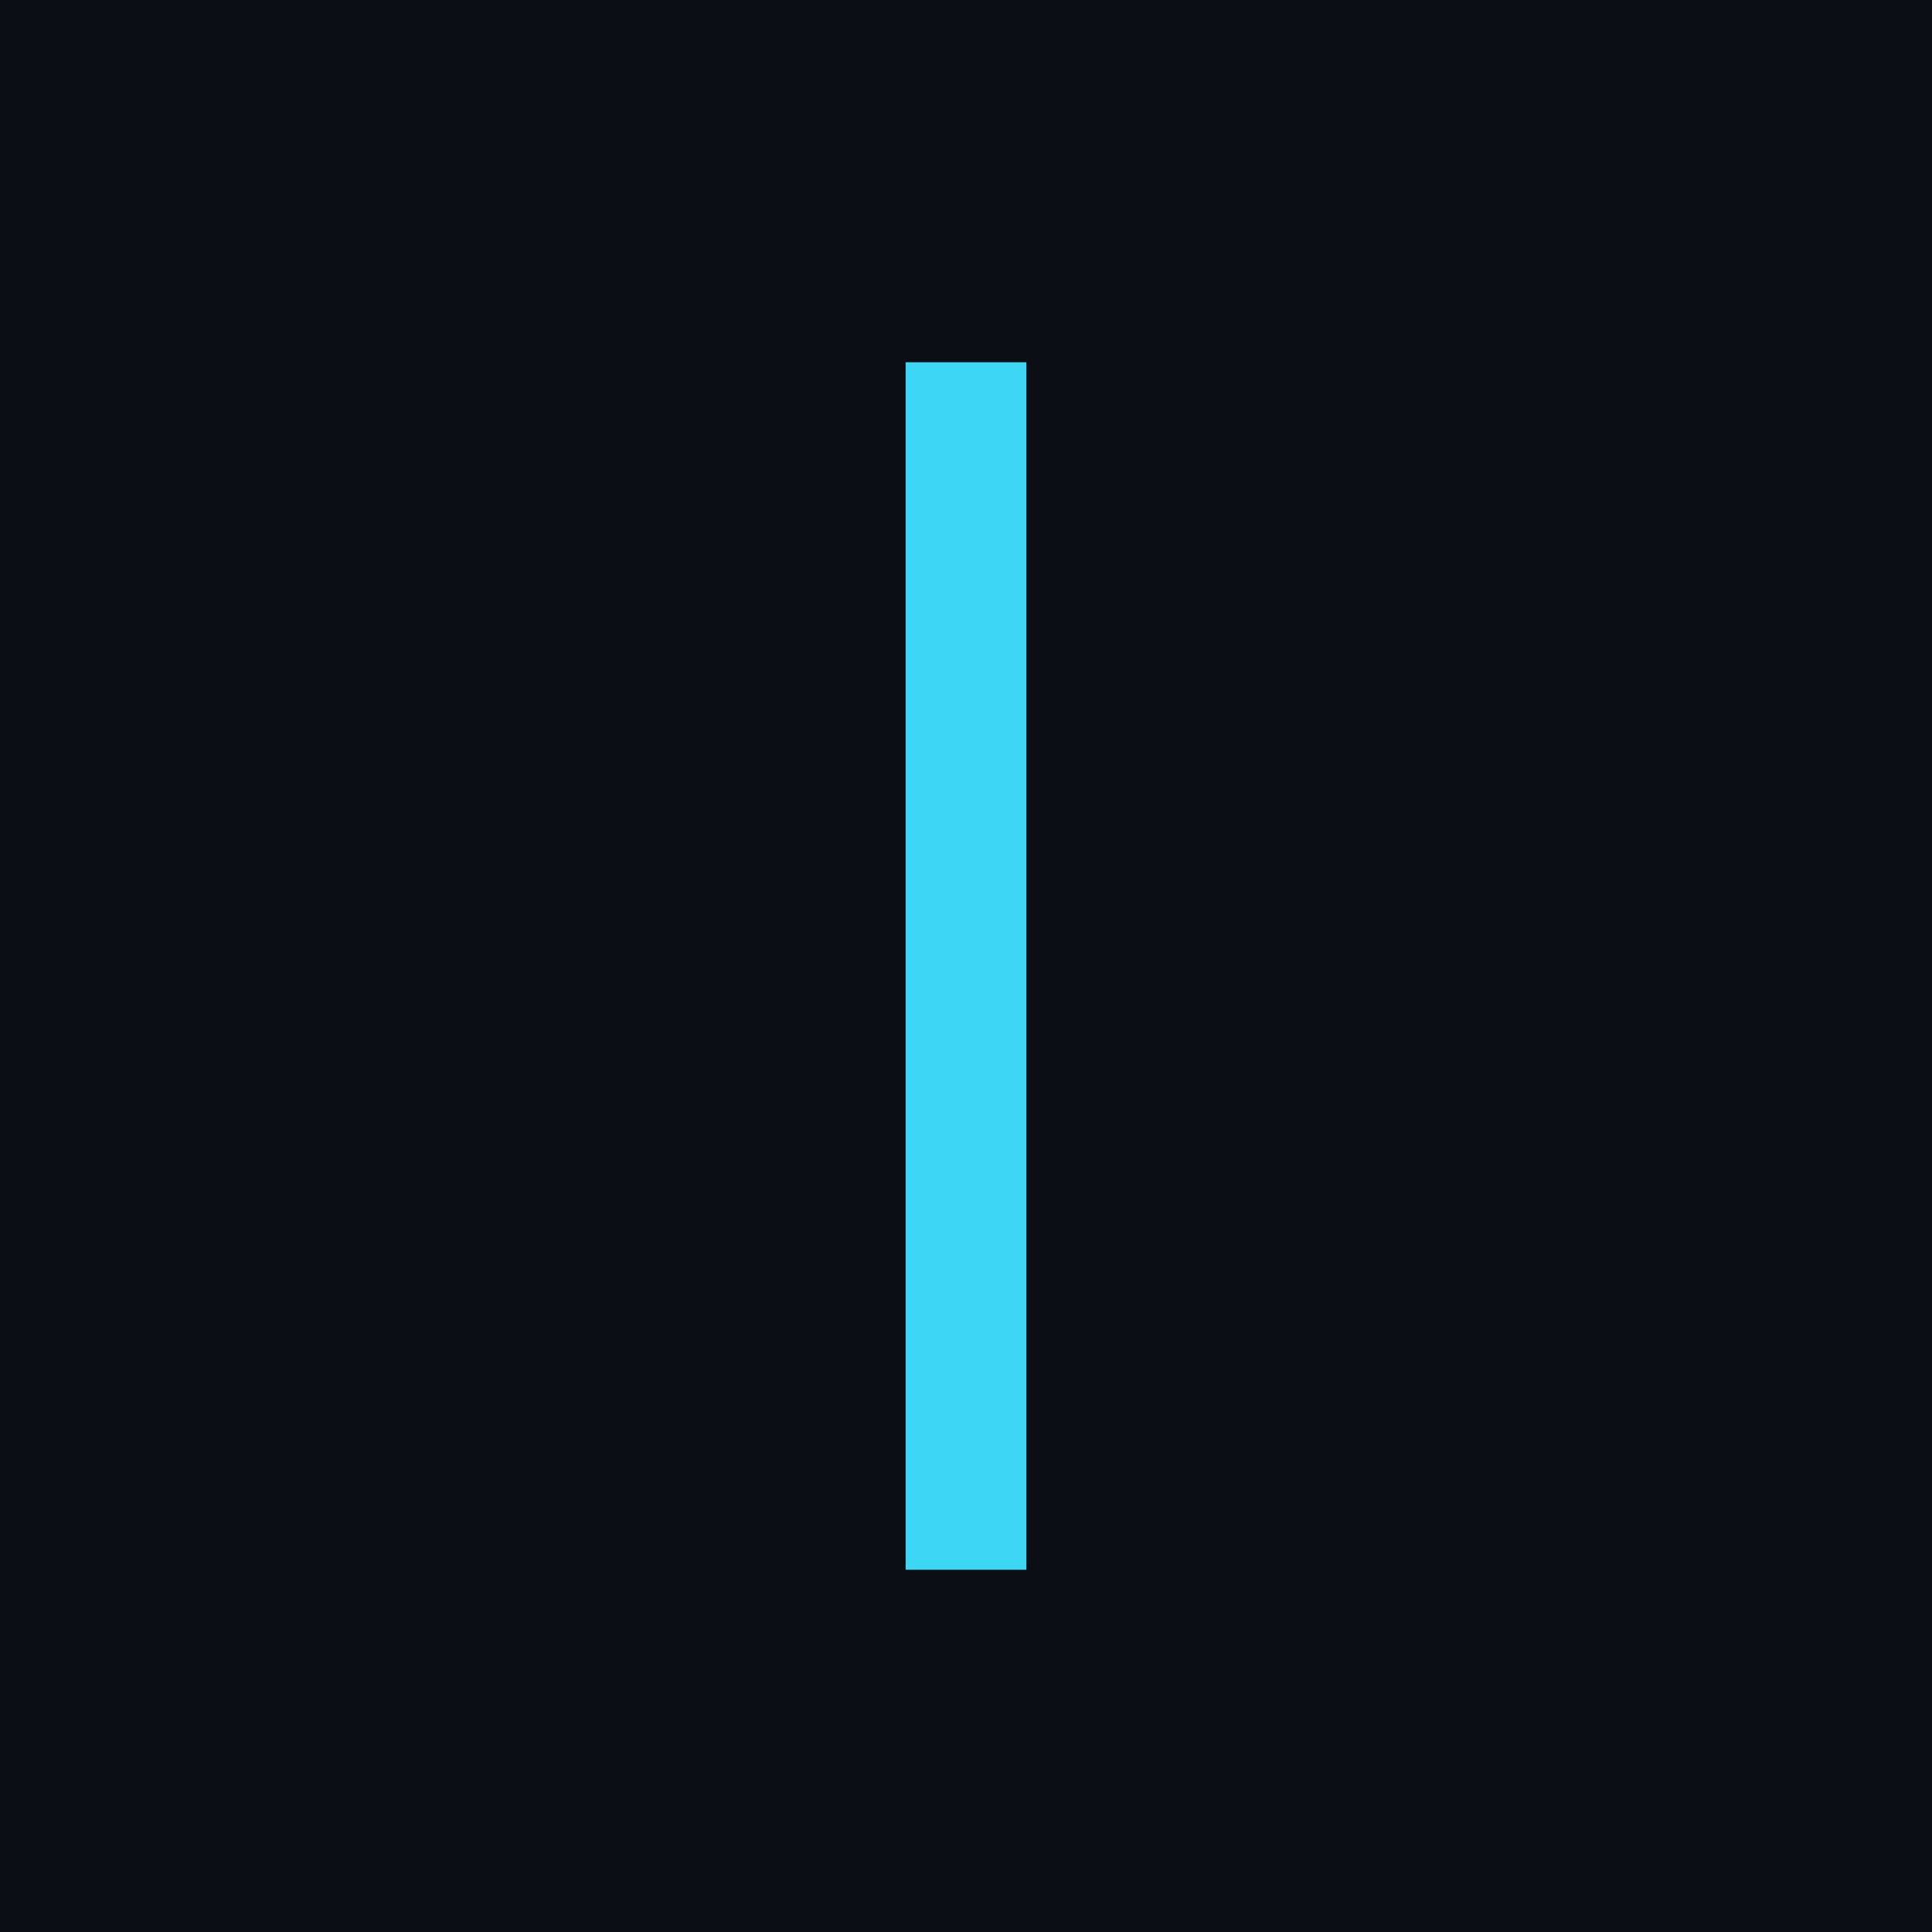
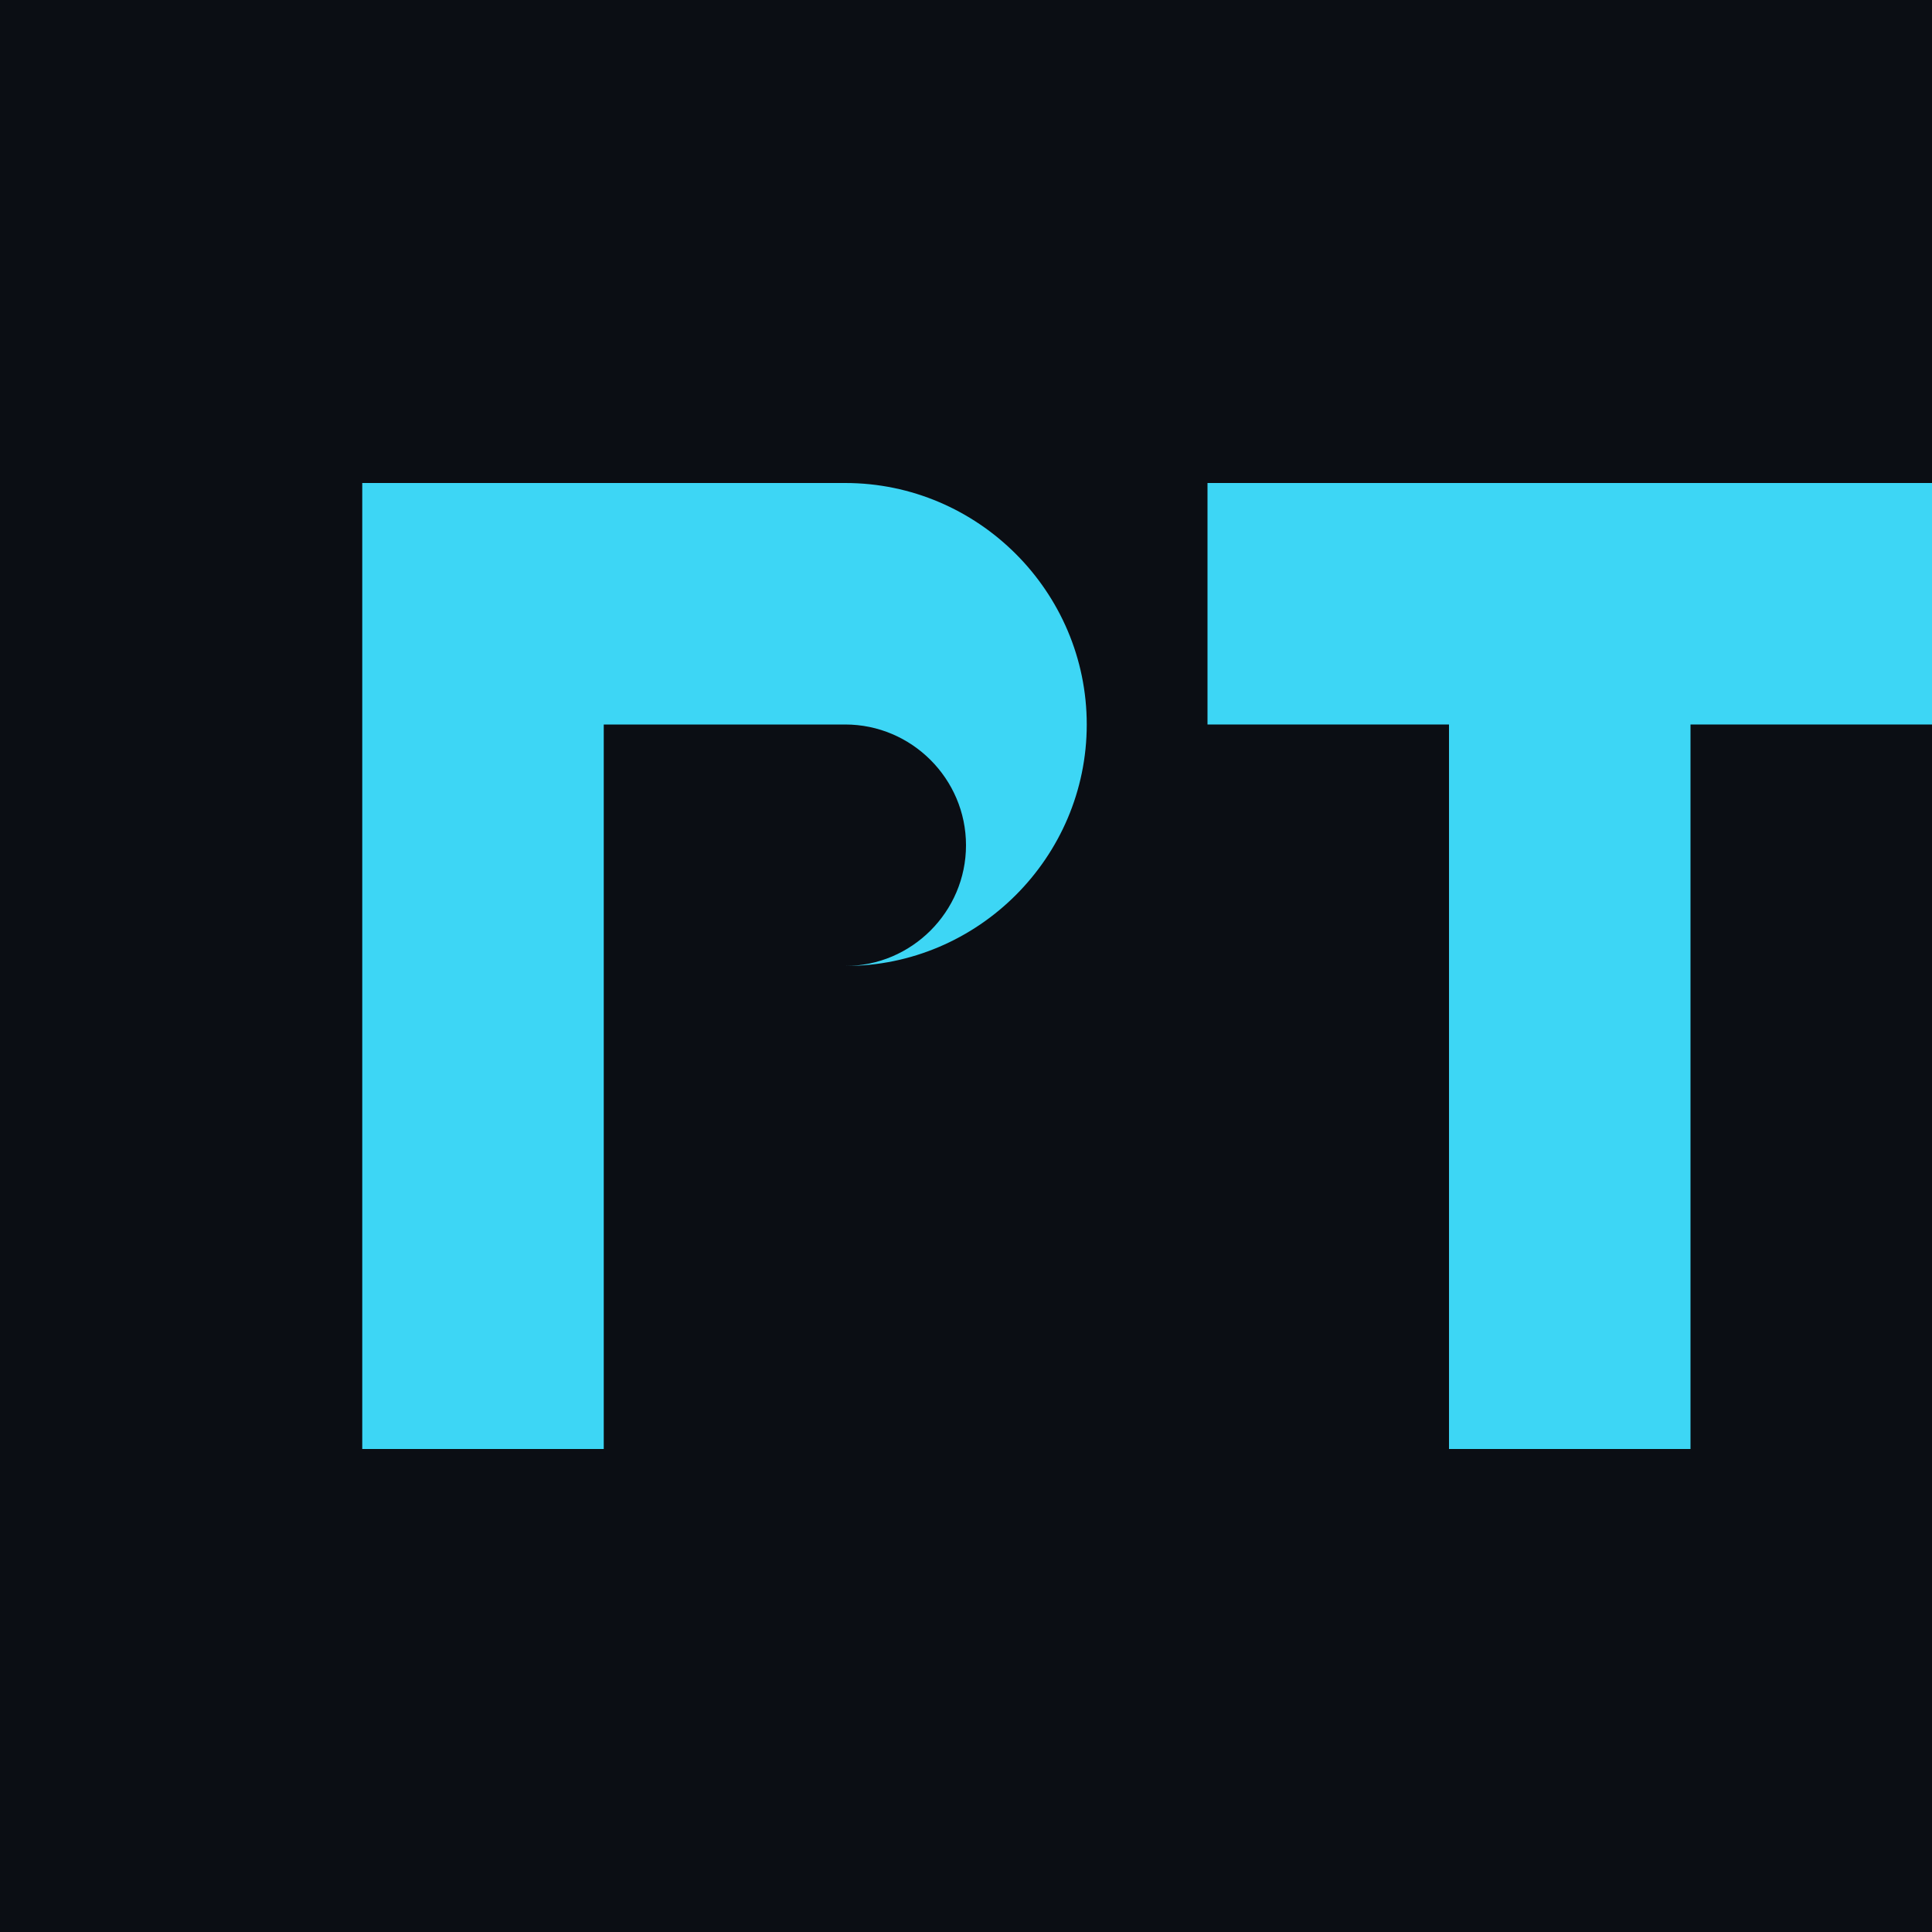
<svg xmlns="http://www.w3.org/2000/svg" width="32" height="32" viewBox="0 0 32 32">
  <rect width="32" height="32" fill="#0B0E14" />
-   <rect x="15" y="6" width="2" height="20" fill="#3DD6F5" />
+   <path d="M6 8h8c2.2 0 4 1.8 4 4s-1.8 4-4 4h-4v8H6V8zm4 4v4h4c1.1 0 2-0.9 2-2s-0.9-2-2-2h-4z" fill="#3DD6F5" />
+   <path d="M20 8h12v4h-4v12h-4V12h-4V8z" fill="#3DD6F5" />
</svg>
